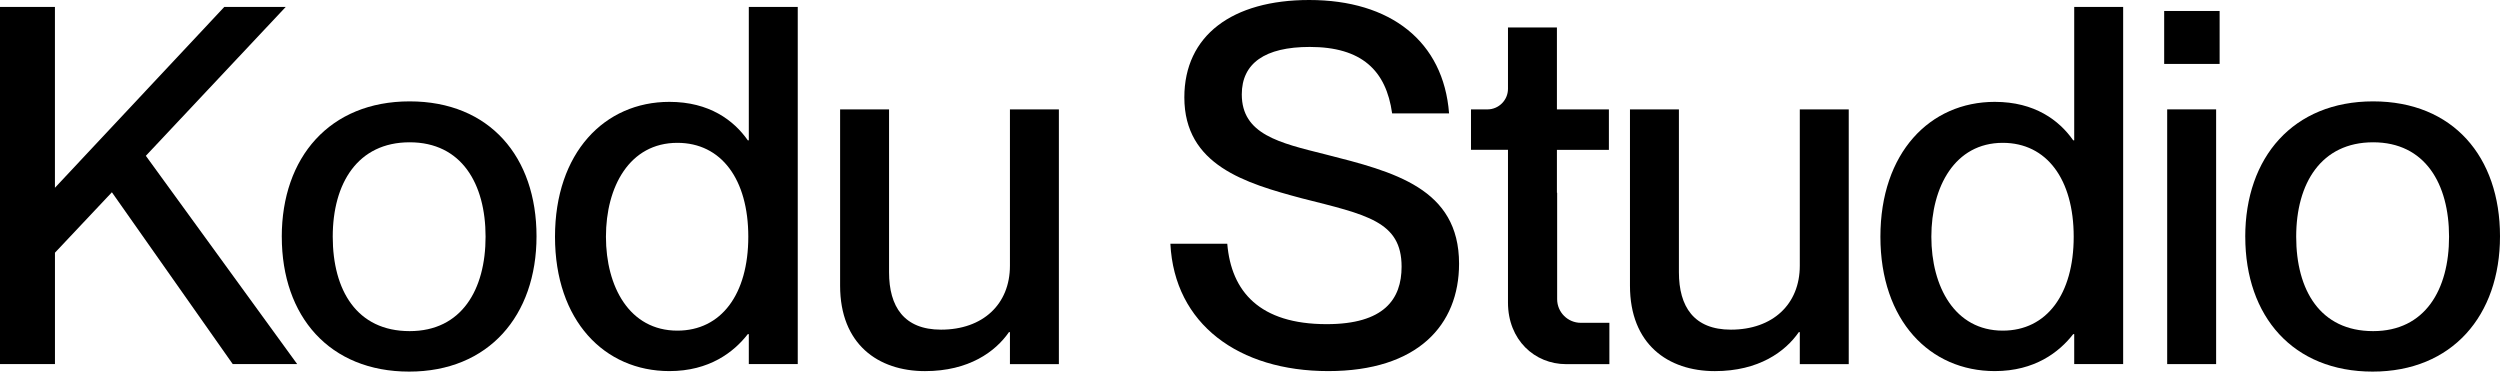
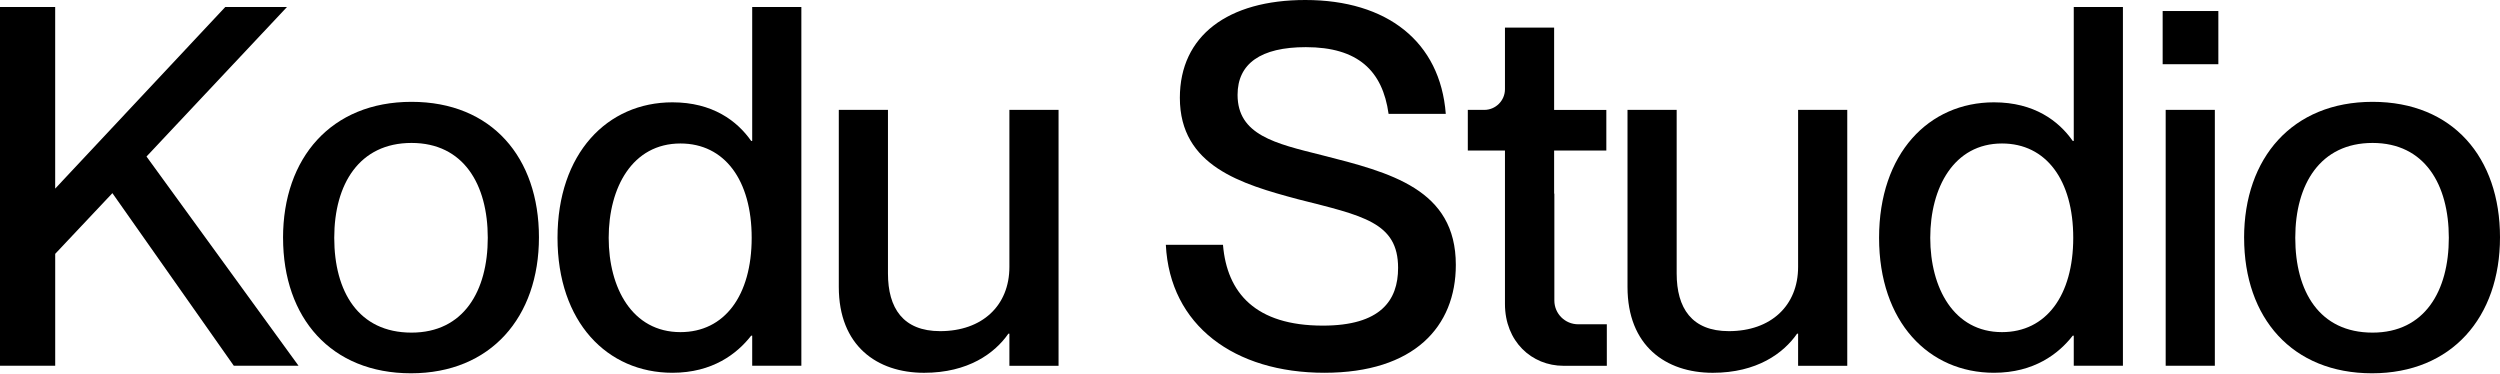
- <svg xmlns="http://www.w3.org/2000/svg" viewBox="0 0 972.61 144.57" fill="currentColor" role="img" aria-label="Kodu Studio">
+ <svg xmlns="http://www.w3.org/2000/svg" viewBox="0 0 968.23 144.57" fill="currentColor" role="img" aria-label="Kodu Studio">
  <path d="M0,2.71h21.37v70.34L87.25,2.71h23.9l-54.41,57.91,58.88,81.03h-25.07l-47.02-66.85-22.15,23.51v43.33H0V2.71Z" />
  <path d="M109.62,92.1c0-30.9,18.65-52.66,49.75-52.66s49.36,21.57,49.36,52.47-18.65,52.66-49.55,52.66-49.55-21.38-49.55-52.47h0ZM159.37,128.82c20.21,0,29.54-16.13,29.54-36.73s-9.33-36.73-29.54-36.73-29.92,15.93-29.92,36.73,9.33,36.73,29.92,36.73Z" />
  <path d="M215.92,92.1c0-32.64,19.24-52.47,44.5-52.47,15.55,0,25.07,7.19,30.51,14.96h.39V2.71h19.04v138.94h-19.04v-11.66h-.39c-5.44,7-14.96,14.38-30.51,14.38-25.26,0-44.5-19.63-44.5-52.27h0ZM263.53,128.63c17.1,0,27.59-14.19,27.59-36.53s-10.49-36.53-27.59-36.53c-18.65,0-27.79,17.1-27.79,36.53s9.13,36.53,27.79,36.53Z" />
-   <path d="M326.84,111.14V42.55h19.04v63.35c0,13.41,5.83,22.35,20.21,22.35,16.32,0,26.82-9.91,26.82-24.87v-60.82h19.04v99.1h-19.04v-12.44h-.39c-5.25,7.58-15.55,15.16-32.65,15.16-18.27,0-33.03-10.49-33.03-33.23h0Z" />
-   <path d="M455.31,94.82h22.15c1.55,18.65,12.63,31.29,38.67,31.29,22.35,0,29.15-9.72,29.15-22.35,0-17.68-13.6-20.21-38.86-26.62-21.76-5.83-45.66-12.82-45.66-39.25,0-24.1,18.65-37.89,48.58-37.89,31.67,0,52.27,16.13,54.41,44.11h-22.15c-2.33-16.71-11.85-25.85-32.06-25.85-17.49,0-26.43,6.41-26.43,18.46,0,15.55,14.57,18.85,32.45,23.32,26.82,6.8,52.08,13.21,52.08,42.55,0,23.9-16.13,41.78-50.91,41.78s-59.85-18.27-61.4-49.55h-.02Z" />
-   <path d="M634.13,111.14V42.55h19.04v63.35c0,13.41,5.83,22.35,20.21,22.35,16.32,0,26.82-9.91,26.82-24.87v-60.82h19.04v99.1h-19.04v-12.44h-.39c-5.25,7.58-15.55,15.16-32.65,15.16-18.27,0-33.03-10.49-33.03-33.23h0Z" />
-   <path d="M731.56,92.1c0-32.64,19.24-52.47,44.5-52.47,15.55,0,25.07,7.19,30.51,14.96h.39V2.71h19.04v138.94h-19.04v-11.66h-.39c-5.44,7-14.96,14.38-30.51,14.38-25.26,0-44.5-19.63-44.5-52.27ZM779.17,128.63c17.1,0,27.59-14.19,27.59-36.53s-10.49-36.53-27.59-36.53c-18.65,0-27.79,17.1-27.79,36.53s9.13,36.53,27.79,36.53Z" />
-   <path d="M841.96,4.27h21.57v20.6h-21.57V4.27ZM843.13,42.55h19.04v99.1h-19.04V42.55Z" />
-   <path d="M873.5,92.1c0-30.9,18.65-52.66,49.75-52.66s49.36,21.57,49.36,52.47-18.65,52.66-49.55,52.66-49.55-21.38-49.55-52.47h-.01ZM923.25,128.82c20.21,0,29.54-16.13,29.54-36.73s-9.33-36.73-29.54-36.73-29.93,15.93-29.93,36.73,9.33,36.73,29.93,36.73Z" />
-   <path d="M615.01,125.59c-5.09,0-9.21-4.12-9.21-9.2v-41.42h-.09v-16.67h20.22v-15.73h-20.22V10.68h-19.04v23.88c0,4.4-3.6,8-8,8h-6.39v15.73h14.39v59.43c0,14.52,10.35,23.95,22.66,23.95h16.79v-16.08h-11.11Z" />
+   <path d="M324.86,111.14V42.55h19.04v63.35c0,13.41,5.83,22.35,20.21,22.35,16.32,0,26.82-9.91,26.82-24.87v-60.82h19.04v99.1h-19.04v-12.44h-.39c-5.25,7.58-15.55,15.16-32.65,15.16-18.27,0-33.03-10.49-33.03-33.23h0Z" />
+   <path d="M451.5,94.82h22.15c1.55,18.65,12.63,31.29,38.67,31.29,22.35,0,29.15-9.72,29.15-22.35,0-17.68-13.6-20.21-38.86-26.62-21.76-5.83-45.66-12.82-45.66-39.25,0-24.1,18.65-37.89,48.58-37.89,31.67,0,52.27,16.13,54.41,44.11h-22.15c-2.33-16.71-11.85-25.85-32.06-25.85-17.49,0-26.43,6.41-26.43,18.46,0,15.55,14.57,18.85,32.45,23.32,26.82,6.8,52.08,13.21,52.08,42.55,0,23.9-16.13,41.78-50.91,41.78s-59.85-18.27-61.4-49.55h-.02Z" />
+   <path d="M630.32,111.14V42.55h19.04v63.35c0,13.41,5.83,22.35,20.21,22.35,16.32,0,26.82-9.91,26.82-24.87v-60.82h19.04v99.1h-19.04v-12.44h-.39c-5.25,7.58-15.55,15.16-32.65,15.16-18.27,0-33.03-10.49-33.03-33.23h0Z" />
+   <path d="M727.75,92.1c0-32.64,19.24-52.47,44.5-52.47,15.55,0,25.07,7.19,30.51,14.96h.39V2.71h19.04v138.94h-19.04v-11.66h-.39c-5.44,7-14.96,14.38-30.51,14.38-25.26,0-44.5-19.63-44.5-52.27ZM775.36,128.63c17.1,0,27.59-14.19,27.59-36.53s-10.49-36.53-27.59-36.53c-18.65,0-27.79,17.1-27.79,36.53s9.13,36.53,27.79,36.53Z" />
+   <path d="M837.58,4.27h21.57v20.6h-21.57V4.27ZM838.75,42.55h19.04v99.1h-19.04V42.55Z" />
+   <path d="M869.12,92.1c0-30.9,18.65-52.66,49.75-52.66s49.36,21.57,49.36,52.47-18.65,52.66-49.55,52.66-49.55-21.38-49.55-52.47c0,0-.01,0-.01,0ZM918.87,128.82c20.21,0,29.54-16.13,29.54-36.73s-9.33-36.73-29.54-36.73-29.93,15.93-29.93,36.73,9.33,36.73,29.93,36.73Z" />
+   <path d="M611.2,125.59c-5.09,0-9.21-4.12-9.21-9.2v-41.42h-.09v-16.67h20.22v-15.73h-20.22V10.68h-19.04v23.88c0,4.4-3.6,8-8,8h-6.39v15.73h14.39v59.43c0,14.52,10.35,23.95,22.66,23.95h16.79v-16.08h-11.11,0Z" />
</svg>
